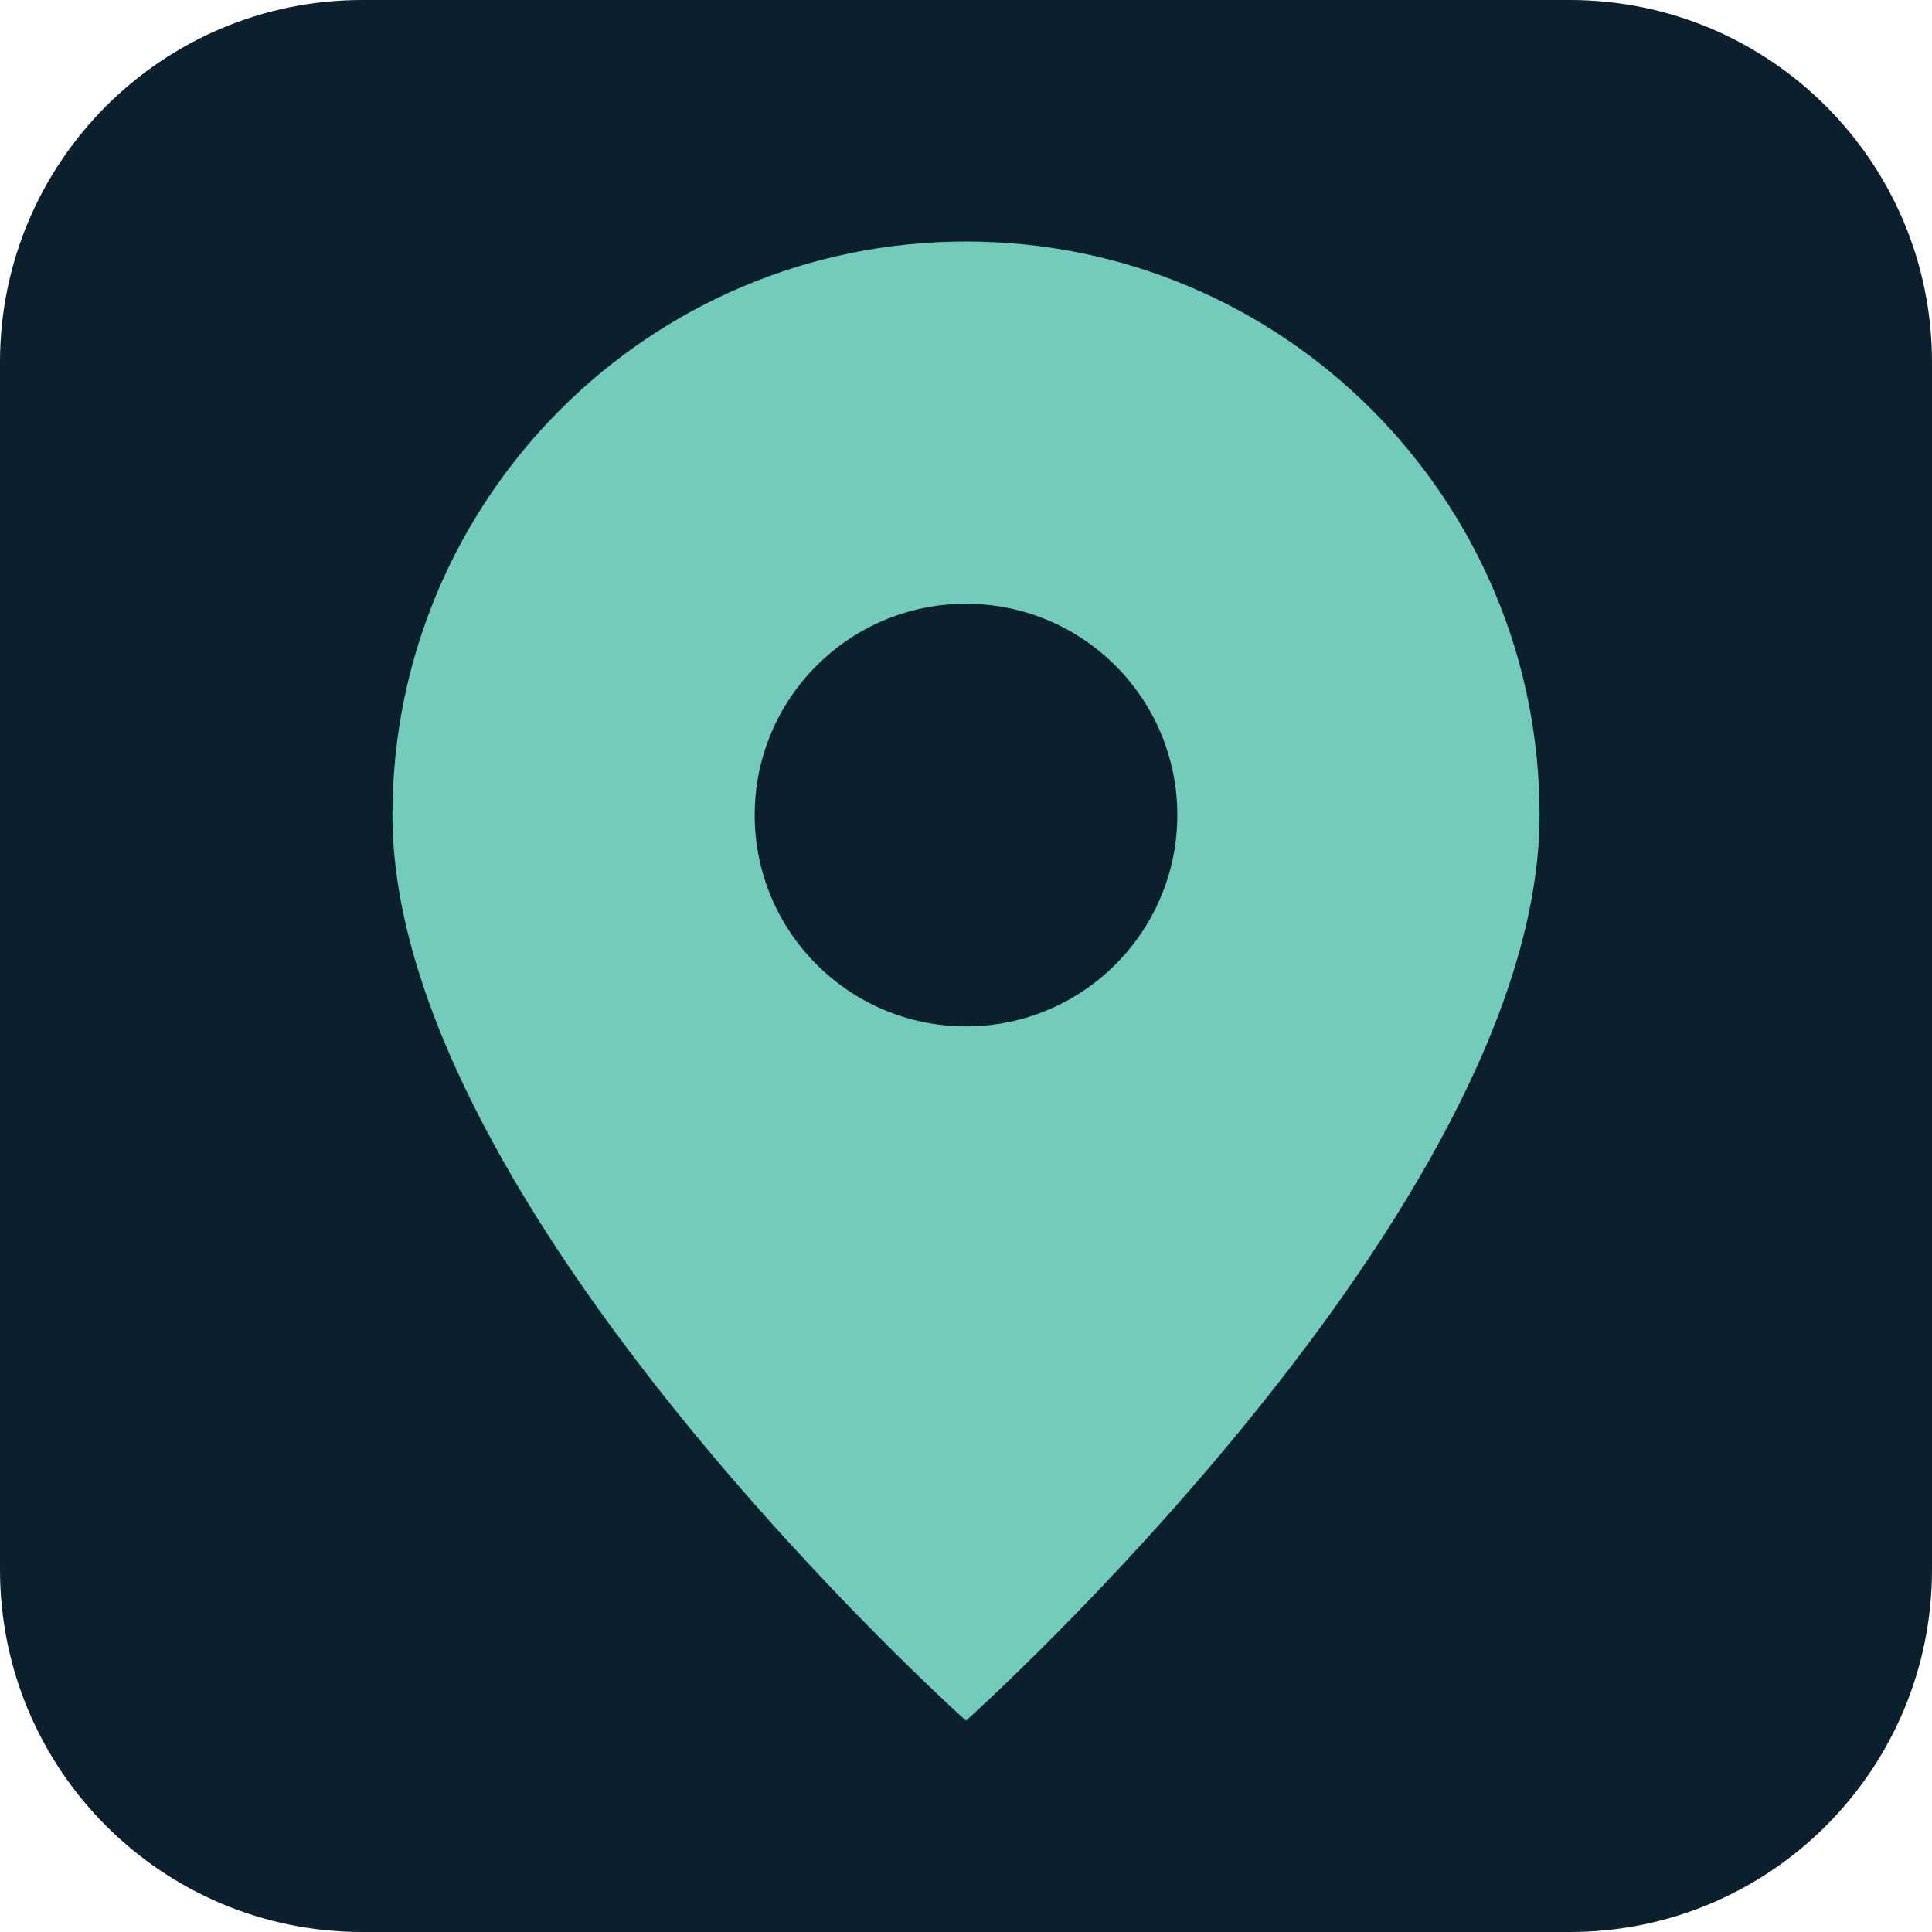
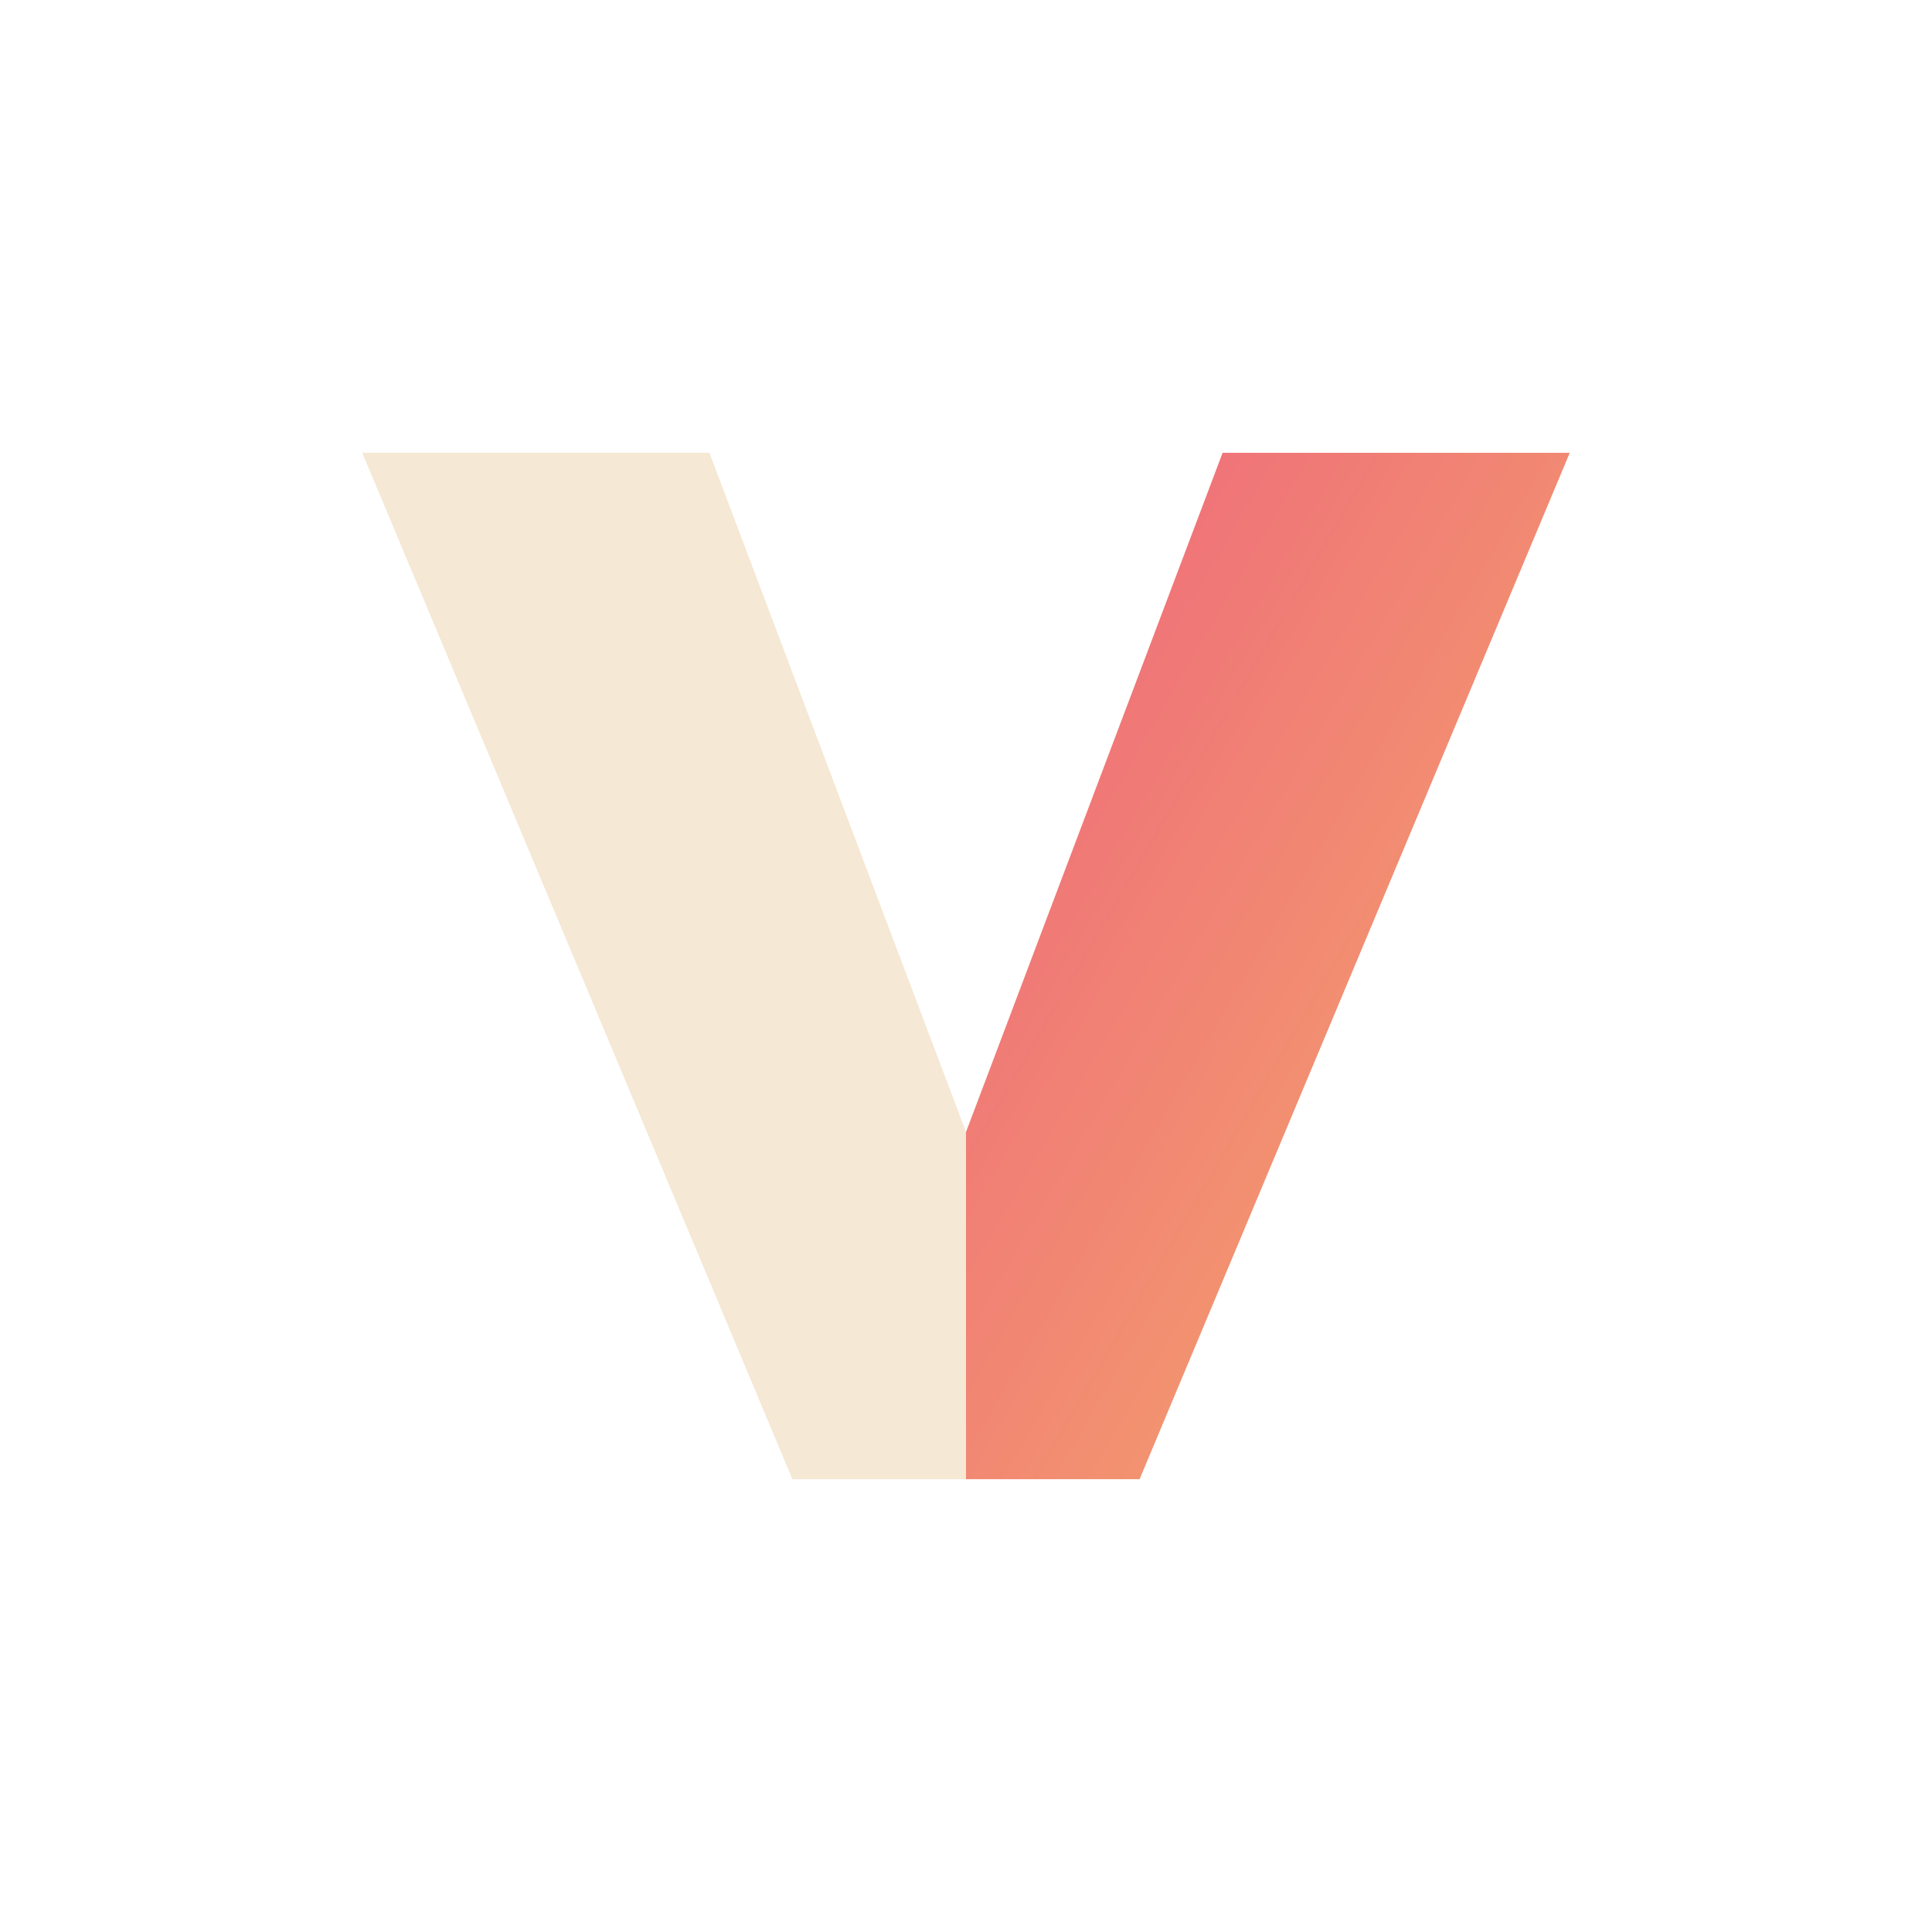
- <svg xmlns="http://www.w3.org/2000/svg" viewBox="0 0 64 64">
-   <rect width="64" height="64" rx="12" fill="#0b202c" />
-   <path d="M32 8a19 19 0 0 0-19 19c0 13 19 30 19 30s19-17 19-30A19 19 0 0 0 32 8Z" fill="#73cbbb" />
-   <circle cx="32" cy="27" r="7" fill="#0b202c" />
+ <svg xmlns="http://www.w3.org/2000/svg" viewBox="0 0 512 512" width="512" height="512">
+   <defs>
+     <linearGradient id="vgrad" x1="0" y1="0" x2="1" y2="1">
+       <stop offset="0" stop-color="#ee657c" />
+       <stop offset="1" stop-color="#f5ac69" />
+     </linearGradient>
+   </defs>
+   <path d="M96,120 L188,120 L256,300 L256,392 L210,392 Z" fill="#f5e8d4" />
+   <path d="M324,120 L416,120 L302,392 L256,392 L256,300 Z" fill="url(#vgrad)" />
</svg>
